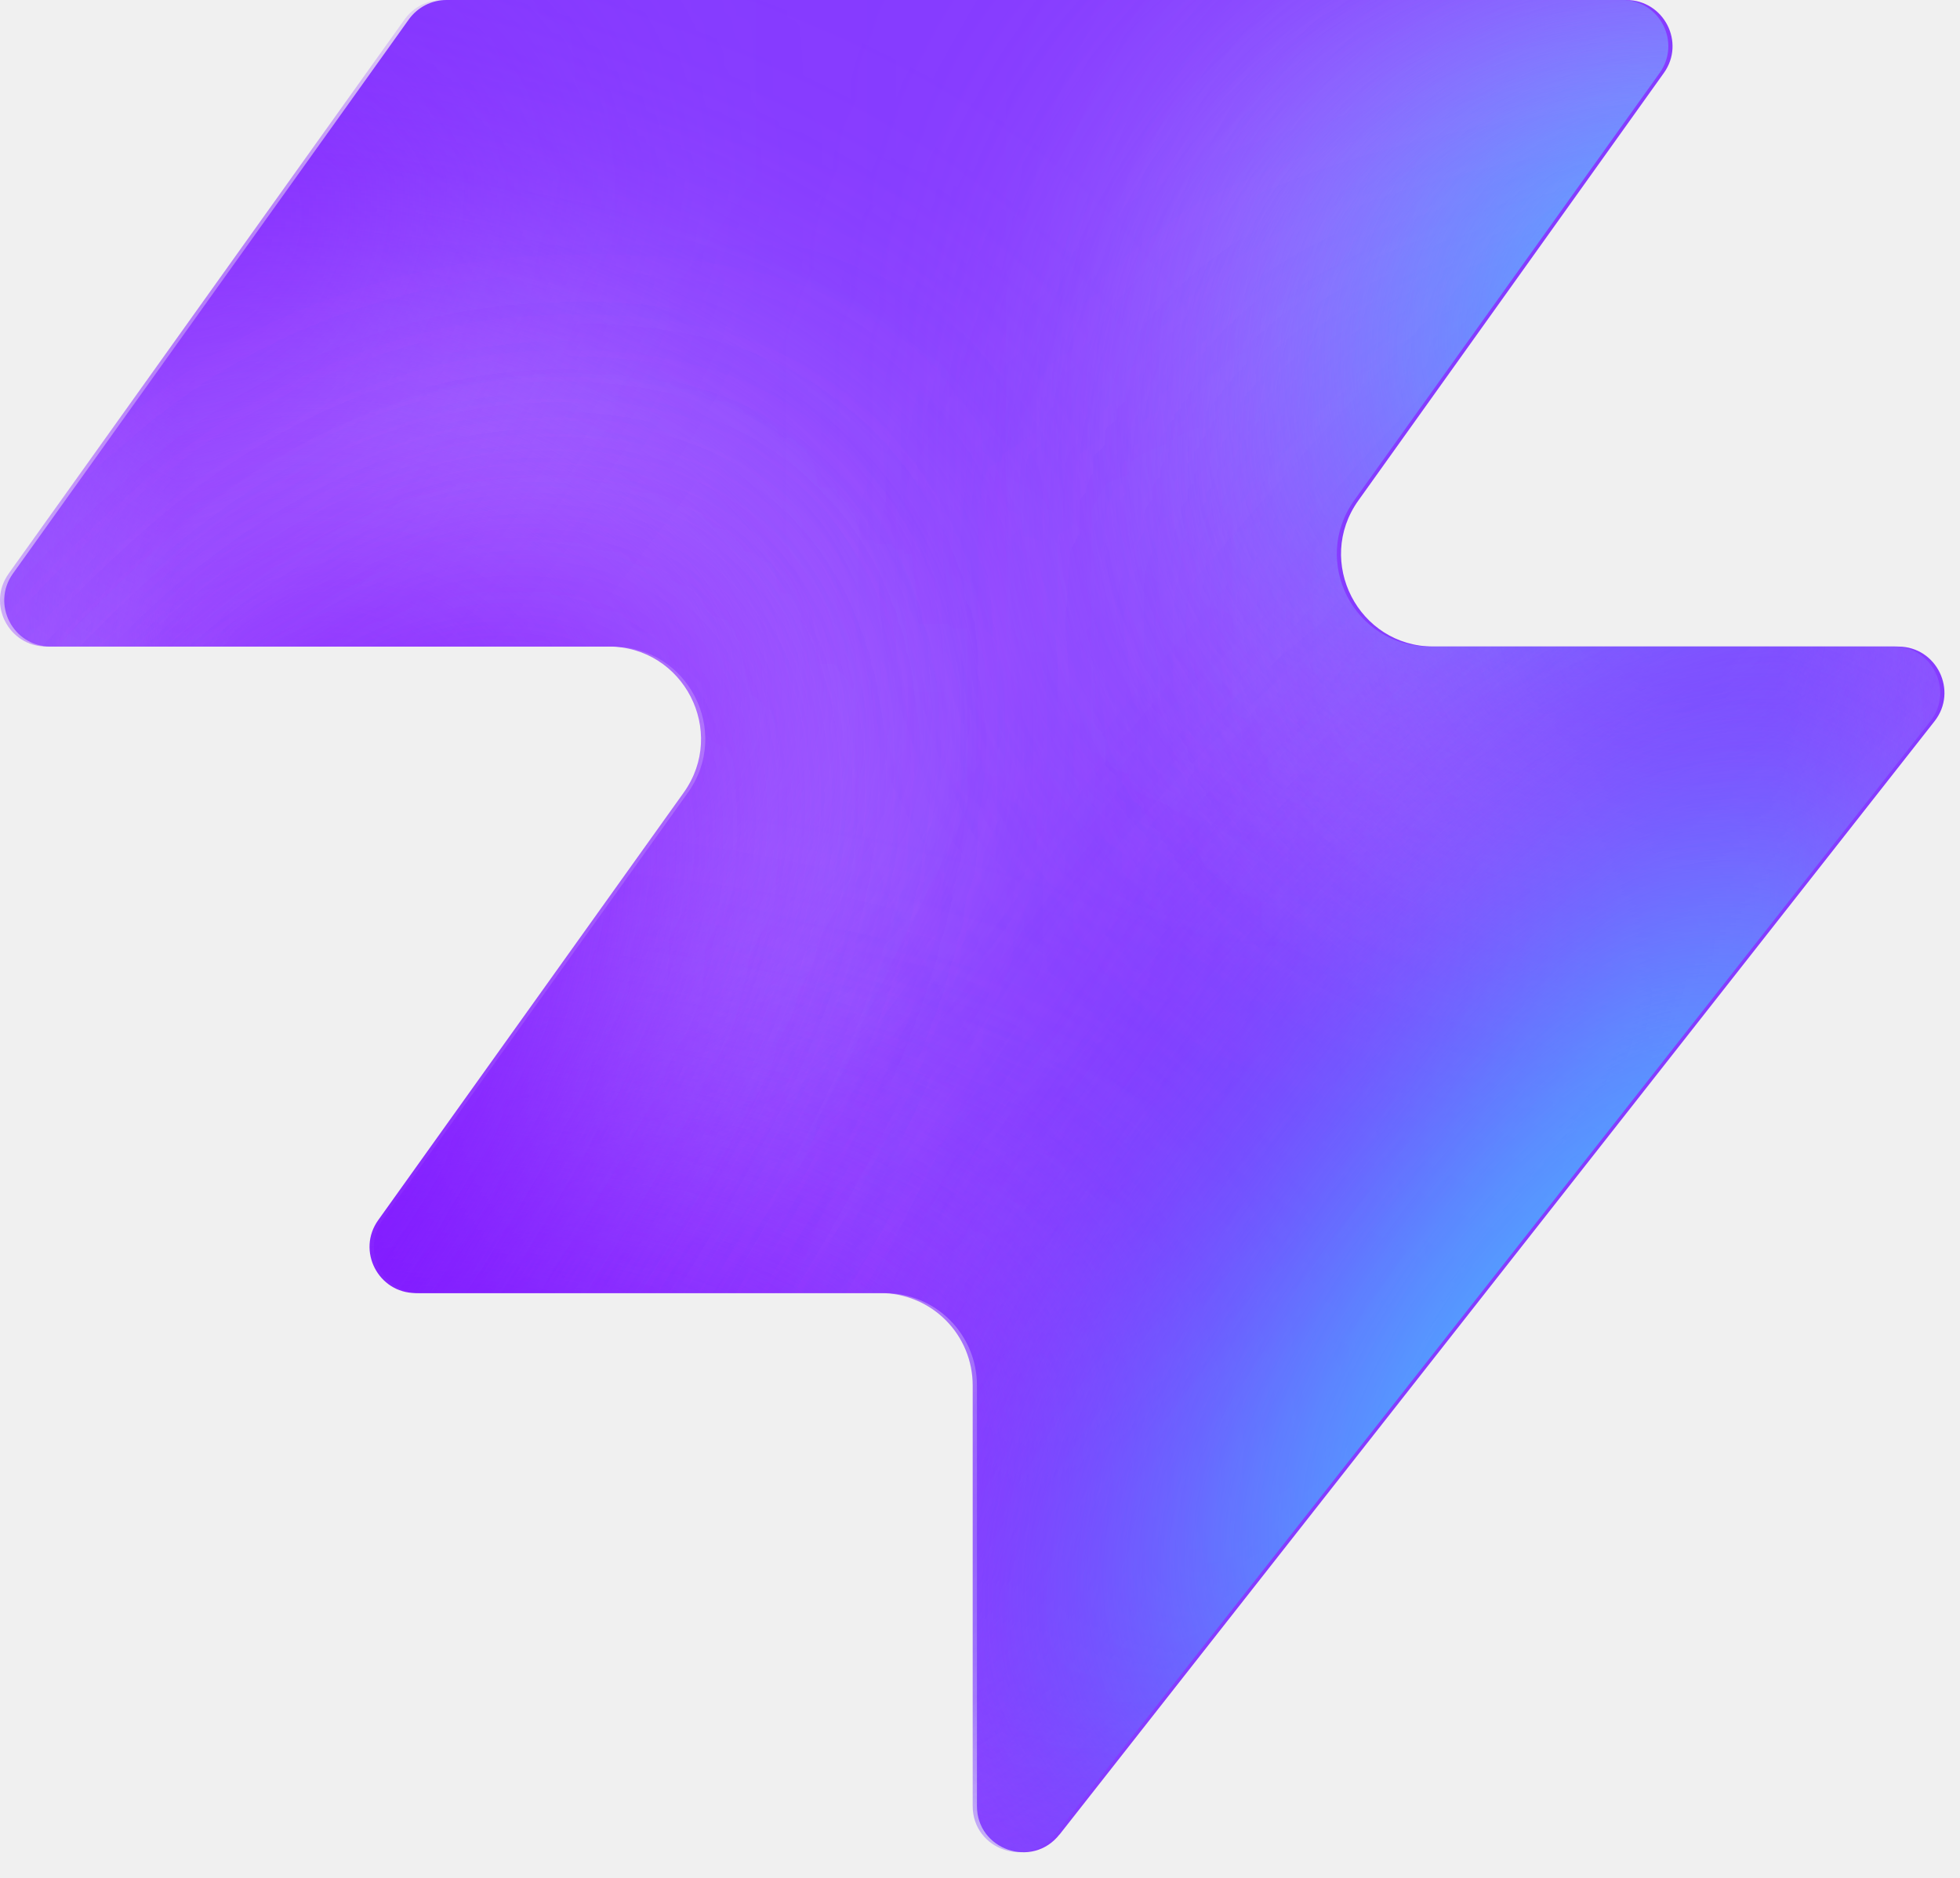
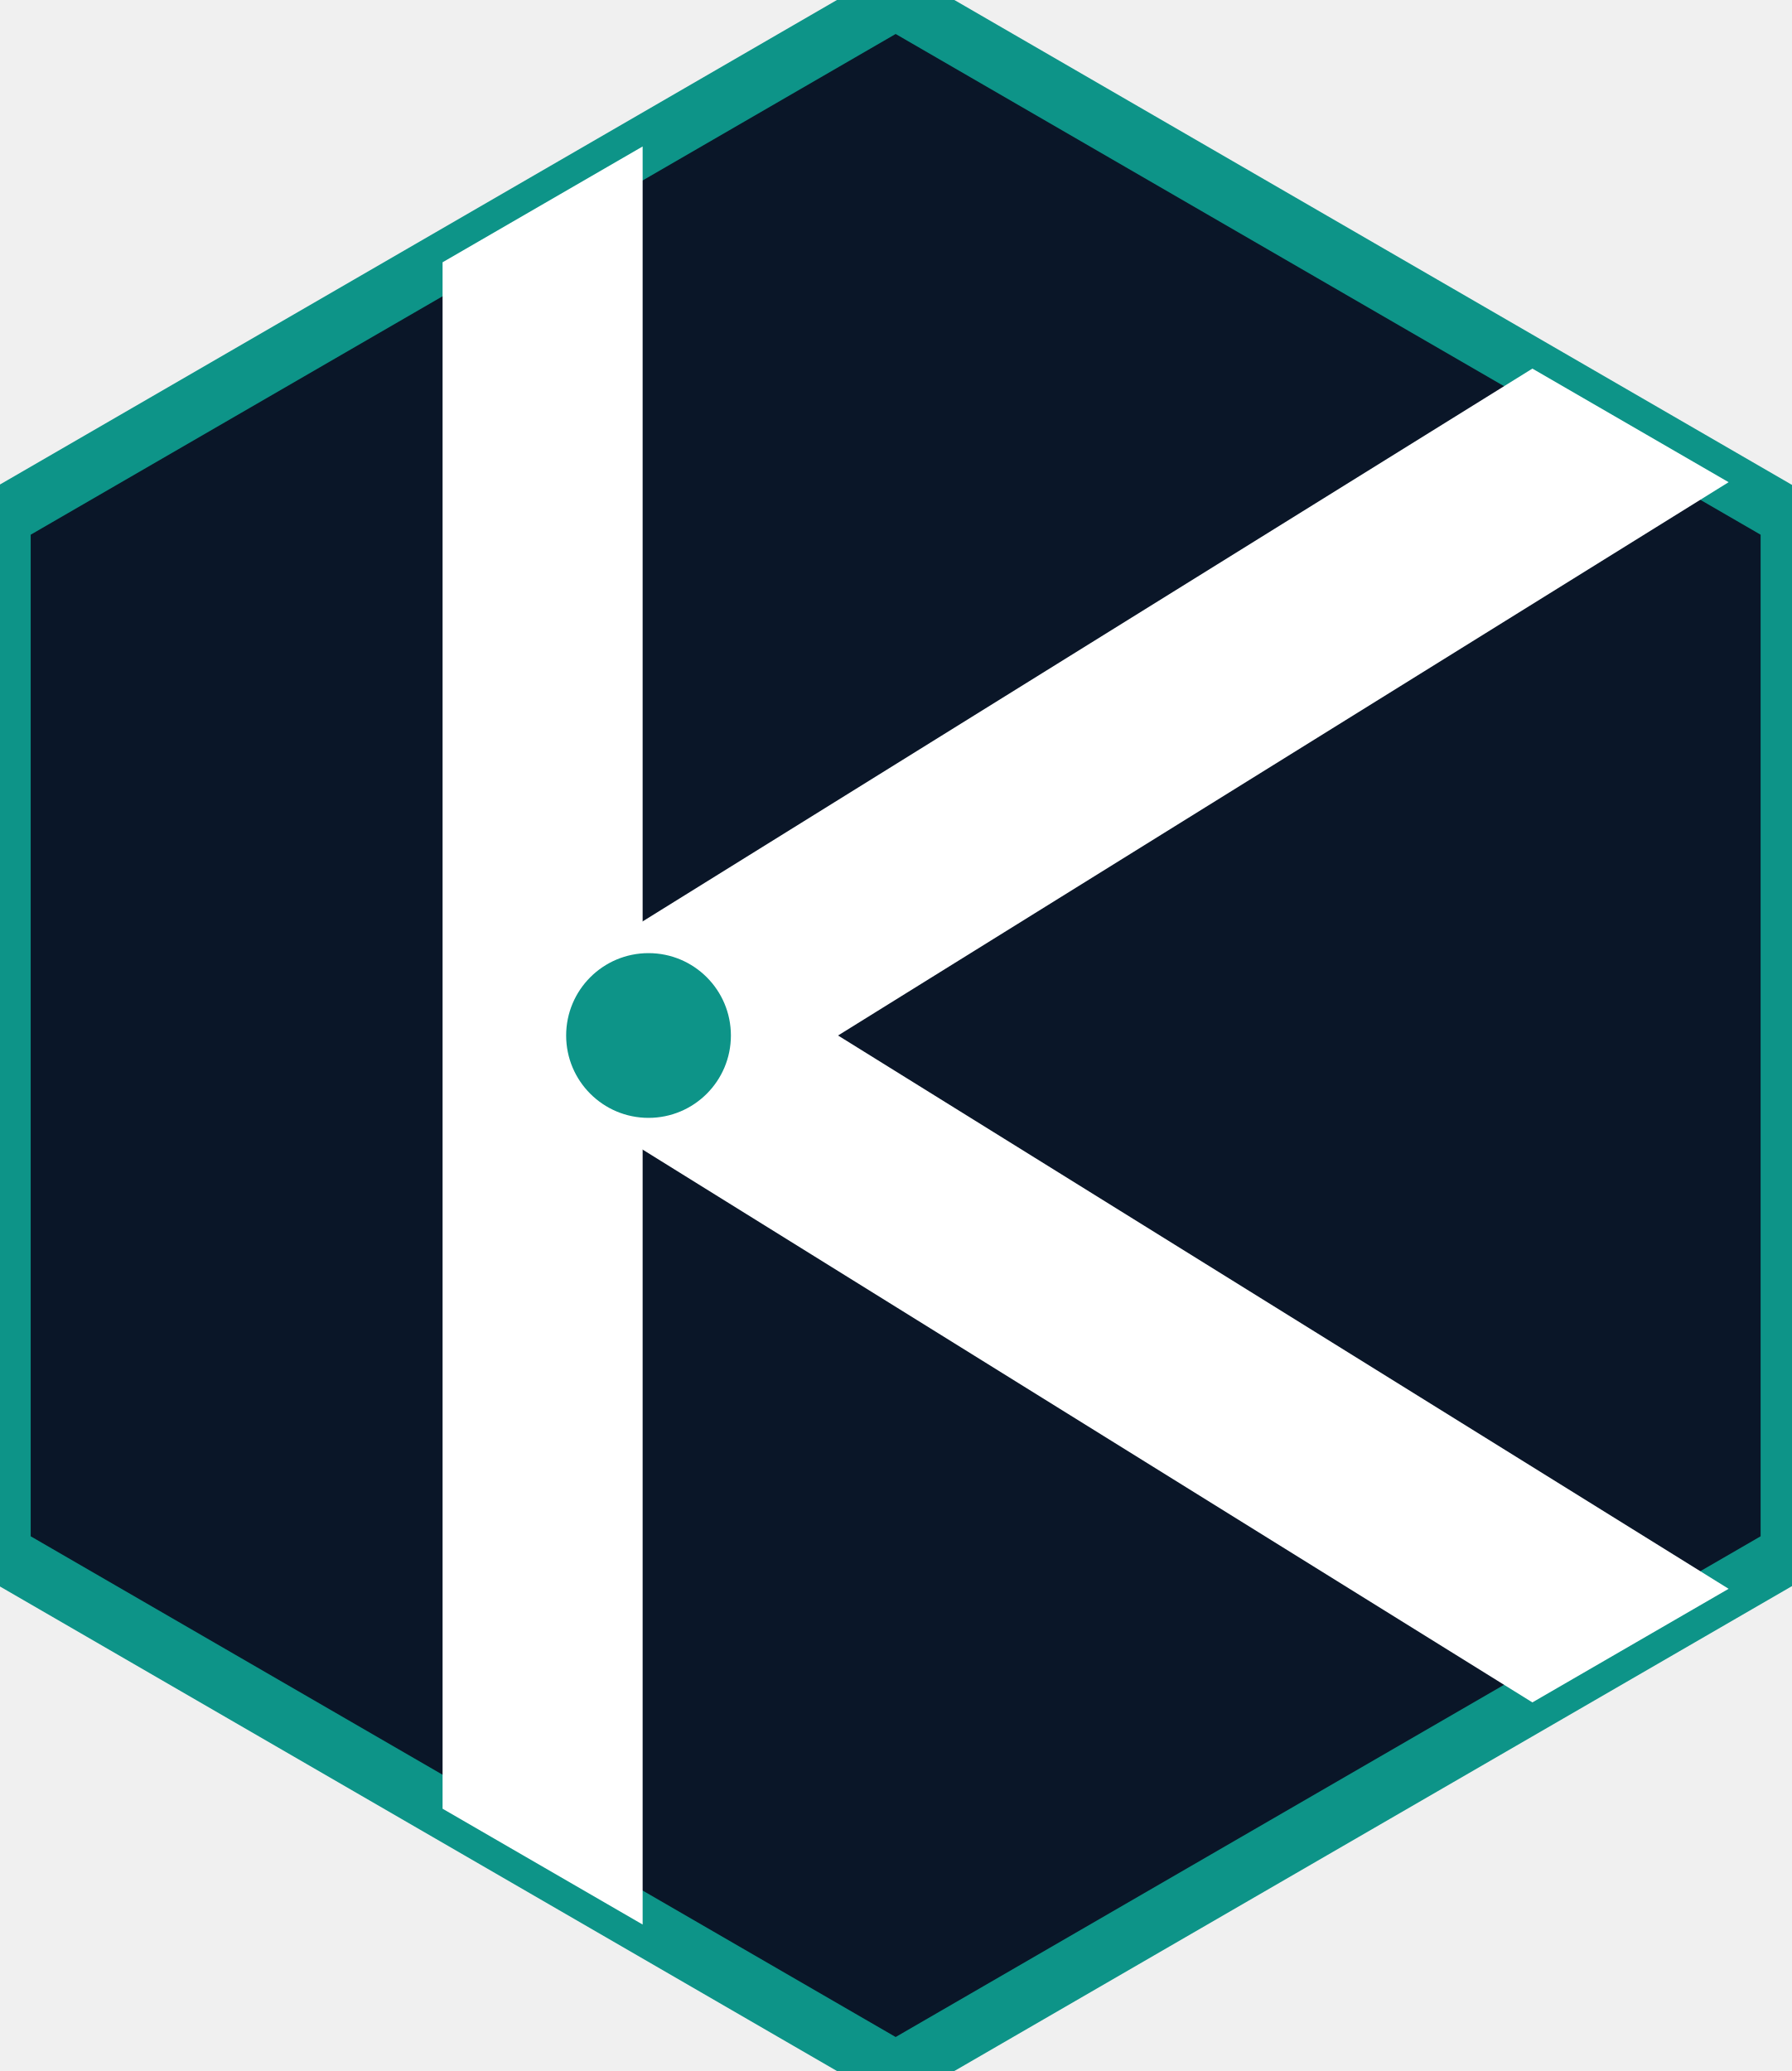
- <svg xmlns="http://www.w3.org/2000/svg" width="48" height="46" fill="none" viewBox="0 0 48 46">
-   <path fill="#863bff" d="M25.946 44.938c-.664.845-2.021.375-2.021-.698V33.937a2.26 2.26 0 0 0-2.262-2.262H10.287c-.92 0-1.456-1.04-.92-1.788l7.48-10.471c1.07-1.497 0-3.578-1.842-3.578H1.237c-.92 0-1.456-1.04-.92-1.788L10.013.474c.214-.297.556-.474.92-.474h28.894c.92 0 1.456 1.04.92 1.788l-7.48 10.471c-1.07 1.498 0 3.579 1.842 3.579h11.377c.943 0 1.473 1.088.89 1.83L25.947 44.94z" style="fill:#863bff;fill:color(display-p3 .525 .23 1);fill-opacity:1" />
-   <mask id="a" width="48" height="46" x="0" y="0" maskUnits="userSpaceOnUse" style="mask-type:alpha">
-     <path fill="#000" d="M25.842 44.938c-.664.844-2.021.375-2.021-.698V33.937a2.26 2.26 0 0 0-2.262-2.262H10.183c-.92 0-1.456-1.04-.92-1.788l7.48-10.471c1.07-1.498 0-3.579-1.842-3.579H1.133c-.92 0-1.456-1.04-.92-1.787L9.91.473c.214-.297.556-.474.92-.474h28.894c.92 0 1.456 1.04.92 1.788l-7.48 10.471c-1.07 1.498 0 3.578 1.842 3.578h11.377c.943 0 1.473 1.088.89 1.832L25.843 44.94z" style="fill:#000;fill-opacity:1" />
-   </mask>
-   <g mask="url(#a)">
-     <g filter="url(#b)">
-       <ellipse cx="5.508" cy="14.704" fill="#ede6ff" rx="5.508" ry="14.704" style="fill:#ede6ff;fill:color(display-p3 .927 .903 1);fill-opacity:1" transform="matrix(.00324 1 1 -.00324 -4.47 31.516)" />
-     </g>
-     <g filter="url(#c)">
-       <ellipse cx="10.399" cy="29.851" fill="#ede6ff" rx="10.399" ry="29.851" style="fill:#ede6ff;fill:color(display-p3 .927 .903 1);fill-opacity:1" transform="matrix(.00324 1 1 -.00324 -39.328 7.883)" />
-     </g>
-     <g filter="url(#d)">
-       <ellipse cx="5.508" cy="30.487" fill="#7e14ff" rx="5.508" ry="30.487" style="fill:#7e14ff;fill:color(display-p3 .492 .077 1);fill-opacity:1" transform="rotate(89.814 -25.913 -14.639)scale(1 -1)" />
-     </g>
-     <g filter="url(#e)">
-       <ellipse cx="5.508" cy="30.599" fill="#7e14ff" rx="5.508" ry="30.599" style="fill:#7e14ff;fill:color(display-p3 .492 .077 1);fill-opacity:1" transform="rotate(89.814 -32.644 -3.334)scale(1 -1)" />
-     </g>
-     <g filter="url(#f)">
-       <ellipse cx="5.508" cy="30.599" fill="#7e14ff" rx="5.508" ry="30.599" style="fill:#7e14ff;fill:color(display-p3 .492 .077 1);fill-opacity:1" transform="matrix(.00324 1 1 -.00324 -34.34 30.47)" />
-     </g>
-     <g filter="url(#g)">
-       <ellipse cx="14.072" cy="22.078" fill="#ede6ff" rx="14.072" ry="22.078" style="fill:#ede6ff;fill:color(display-p3 .927 .903 1);fill-opacity:1" transform="rotate(93.35 24.506 48.493)scale(-1 1)" />
-     </g>
-     <g filter="url(#h)">
-       <ellipse cx="3.47" cy="21.501" fill="#7e14ff" rx="3.47" ry="21.501" style="fill:#7e14ff;fill:color(display-p3 .492 .077 1);fill-opacity:1" transform="rotate(89.009 28.708 47.59)scale(-1 1)" />
-     </g>
-     <g filter="url(#i)">
-       <ellipse cx="3.47" cy="21.501" fill="#7e14ff" rx="3.47" ry="21.501" style="fill:#7e14ff;fill:color(display-p3 .492 .077 1);fill-opacity:1" transform="rotate(89.009 28.708 47.59)scale(-1 1)" />
-     </g>
-     <g filter="url(#j)">
-       <ellipse cx=".387" cy="8.972" fill="#7e14ff" rx="4.407" ry="29.108" style="fill:#7e14ff;fill:color(display-p3 .492 .077 1);fill-opacity:1" transform="rotate(39.51 .387 8.972)" />
-     </g>
-     <g filter="url(#k)">
-       <ellipse cx="47.523" cy="-6.092" fill="#7e14ff" rx="4.407" ry="29.108" style="fill:#7e14ff;fill:color(display-p3 .492 .077 1);fill-opacity:1" transform="rotate(37.892 47.523 -6.092)" />
-     </g>
-     <g filter="url(#l)">
-       <ellipse cx="41.412" cy="6.333" fill="#47bfff" rx="5.971" ry="9.665" style="fill:#47bfff;fill:color(display-p3 .28 .748 1);fill-opacity:1" transform="rotate(37.892 41.412 6.333)" />
-     </g>
-     <g filter="url(#m)">
-       <ellipse cx="-1.879" cy="38.332" fill="#7e14ff" rx="4.407" ry="29.108" style="fill:#7e14ff;fill:color(display-p3 .492 .077 1);fill-opacity:1" transform="rotate(37.892 -1.88 38.332)" />
-     </g>
-     <g filter="url(#n)">
-       <ellipse cx="-1.879" cy="38.332" fill="#7e14ff" rx="4.407" ry="29.108" style="fill:#7e14ff;fill:color(display-p3 .492 .077 1);fill-opacity:1" transform="rotate(37.892 -1.88 38.332)" />
-     </g>
-     <g filter="url(#o)">
-       <ellipse cx="35.651" cy="29.907" fill="#7e14ff" rx="4.407" ry="29.108" style="fill:#7e14ff;fill:color(display-p3 .492 .077 1);fill-opacity:1" transform="rotate(37.892 35.651 29.907)" />
-     </g>
-     <g filter="url(#p)">
-       <ellipse cx="38.418" cy="32.4" fill="#47bfff" rx="5.971" ry="15.297" style="fill:#47bfff;fill:color(display-p3 .28 .748 1);fill-opacity:1" transform="rotate(37.892 38.418 32.4)" />
-     </g>
+ <svg xmlns="http://www.w3.org/2000/svg" viewBox="264 22 152 176" width="64" height="74">
+   <defs>
+     <clipPath id="hc">
+       <polygon points="340,22 416,66 416,154 340,198 264,154 264,66" />
+     </clipPath>
+   </defs>
+   <polygon points="340,22 416,66 416,154 340,198 264,154 264,66" fill="#0A1628" />
+   <polygon points="340,22 416,66 416,154 340,198 264,154 264,66" fill="none" stroke="#0D9488" stroke-width="5" />
+   <g clip-path="url(#hc)">
+     <line x1="310" y1="22" x2="310" y2="198" stroke="#FFFFFF" stroke-width="17" stroke-linecap="butt" />
+     <line x1="319" y1="110" x2="422" y2="46" stroke="#FFFFFF" stroke-width="17" stroke-linecap="round" />
+     <line x1="319" y1="110" x2="422" y2="174" stroke="#FFFFFF" stroke-width="17" stroke-linecap="round" />
  </g>
-   <defs>
-     <filter id="b" width="60.045" height="41.654" x="-19.77" y="16.149" color-interpolation-filters="sRGB" filterUnits="userSpaceOnUse">
-       <feFlood flood-opacity="0" result="BackgroundImageFix" />
-       <feBlend in="SourceGraphic" in2="BackgroundImageFix" result="shape" />
-       <feGaussianBlur result="effect1_foregroundBlur_2002_17158" stdDeviation="7.659" />
-     </filter>
-     <filter id="c" width="90.34" height="51.437" x="-54.613" y="-7.533" color-interpolation-filters="sRGB" filterUnits="userSpaceOnUse">
-       <feFlood flood-opacity="0" result="BackgroundImageFix" />
-       <feBlend in="SourceGraphic" in2="BackgroundImageFix" result="shape" />
-       <feGaussianBlur result="effect1_foregroundBlur_2002_17158" stdDeviation="7.659" />
-     </filter>
-     <filter id="d" width="79.355" height="29.4" x="-49.64" y="2.03" color-interpolation-filters="sRGB" filterUnits="userSpaceOnUse">
-       <feFlood flood-opacity="0" result="BackgroundImageFix" />
-       <feBlend in="SourceGraphic" in2="BackgroundImageFix" result="shape" />
-       <feGaussianBlur result="effect1_foregroundBlur_2002_17158" stdDeviation="4.596" />
-     </filter>
-     <filter id="e" width="79.579" height="29.4" x="-45.045" y="20.029" color-interpolation-filters="sRGB" filterUnits="userSpaceOnUse">
-       <feFlood flood-opacity="0" result="BackgroundImageFix" />
-       <feBlend in="SourceGraphic" in2="BackgroundImageFix" result="shape" />
-       <feGaussianBlur result="effect1_foregroundBlur_2002_17158" stdDeviation="4.596" />
-     </filter>
-     <filter id="f" width="79.579" height="29.4" x="-43.513" y="21.178" color-interpolation-filters="sRGB" filterUnits="userSpaceOnUse">
-       <feFlood flood-opacity="0" result="BackgroundImageFix" />
-       <feBlend in="SourceGraphic" in2="BackgroundImageFix" result="shape" />
-       <feGaussianBlur result="effect1_foregroundBlur_2002_17158" stdDeviation="4.596" />
-     </filter>
-     <filter id="g" width="74.749" height="58.852" x="15.756" y="-17.901" color-interpolation-filters="sRGB" filterUnits="userSpaceOnUse">
-       <feFlood flood-opacity="0" result="BackgroundImageFix" />
-       <feBlend in="SourceGraphic" in2="BackgroundImageFix" result="shape" />
-       <feGaussianBlur result="effect1_foregroundBlur_2002_17158" stdDeviation="7.659" />
-     </filter>
-     <filter id="h" width="61.377" height="25.362" x="23.548" y="2.284" color-interpolation-filters="sRGB" filterUnits="userSpaceOnUse">
-       <feFlood flood-opacity="0" result="BackgroundImageFix" />
-       <feBlend in="SourceGraphic" in2="BackgroundImageFix" result="shape" />
-       <feGaussianBlur result="effect1_foregroundBlur_2002_17158" stdDeviation="4.596" />
-     </filter>
-     <filter id="i" width="61.377" height="25.362" x="23.548" y="2.284" color-interpolation-filters="sRGB" filterUnits="userSpaceOnUse">
-       <feFlood flood-opacity="0" result="BackgroundImageFix" />
-       <feBlend in="SourceGraphic" in2="BackgroundImageFix" result="shape" />
-       <feGaussianBlur result="effect1_foregroundBlur_2002_17158" stdDeviation="4.596" />
-     </filter>
-     <filter id="j" width="56.045" height="63.649" x="-27.636" y="-22.853" color-interpolation-filters="sRGB" filterUnits="userSpaceOnUse">
-       <feFlood flood-opacity="0" result="BackgroundImageFix" />
-       <feBlend in="SourceGraphic" in2="BackgroundImageFix" result="shape" />
-       <feGaussianBlur result="effect1_foregroundBlur_2002_17158" stdDeviation="4.596" />
-     </filter>
-     <filter id="k" width="54.814" height="64.646" x="20.116" y="-38.415" color-interpolation-filters="sRGB" filterUnits="userSpaceOnUse">
-       <feFlood flood-opacity="0" result="BackgroundImageFix" />
-       <feBlend in="SourceGraphic" in2="BackgroundImageFix" result="shape" />
-       <feGaussianBlur result="effect1_foregroundBlur_2002_17158" stdDeviation="4.596" />
-     </filter>
-     <filter id="l" width="33.541" height="35.313" x="24.641" y="-11.323" color-interpolation-filters="sRGB" filterUnits="userSpaceOnUse">
-       <feFlood flood-opacity="0" result="BackgroundImageFix" />
-       <feBlend in="SourceGraphic" in2="BackgroundImageFix" result="shape" />
-       <feGaussianBlur result="effect1_foregroundBlur_2002_17158" stdDeviation="4.596" />
-     </filter>
-     <filter id="m" width="54.814" height="64.646" x="-29.286" y="6.009" color-interpolation-filters="sRGB" filterUnits="userSpaceOnUse">
-       <feFlood flood-opacity="0" result="BackgroundImageFix" />
-       <feBlend in="SourceGraphic" in2="BackgroundImageFix" result="shape" />
-       <feGaussianBlur result="effect1_foregroundBlur_2002_17158" stdDeviation="4.596" />
-     </filter>
-     <filter id="n" width="54.814" height="64.646" x="-29.286" y="6.009" color-interpolation-filters="sRGB" filterUnits="userSpaceOnUse">
-       <feFlood flood-opacity="0" result="BackgroundImageFix" />
-       <feBlend in="SourceGraphic" in2="BackgroundImageFix" result="shape" />
-       <feGaussianBlur result="effect1_foregroundBlur_2002_17158" stdDeviation="4.596" />
-     </filter>
-     <filter id="o" width="54.814" height="64.646" x="8.244" y="-2.416" color-interpolation-filters="sRGB" filterUnits="userSpaceOnUse">
-       <feFlood flood-opacity="0" result="BackgroundImageFix" />
-       <feBlend in="SourceGraphic" in2="BackgroundImageFix" result="shape" />
-       <feGaussianBlur result="effect1_foregroundBlur_2002_17158" stdDeviation="4.596" />
-     </filter>
-     <filter id="p" width="39.409" height="43.623" x="18.713" y="10.588" color-interpolation-filters="sRGB" filterUnits="userSpaceOnUse">
-       <feFlood flood-opacity="0" result="BackgroundImageFix" />
-       <feBlend in="SourceGraphic" in2="BackgroundImageFix" result="shape" />
-       <feGaussianBlur result="effect1_foregroundBlur_2002_17158" stdDeviation="4.596" />
-     </filter>
-   </defs>
+   <circle cx="319" cy="110" r="7" fill="#0D9488" />
</svg>
